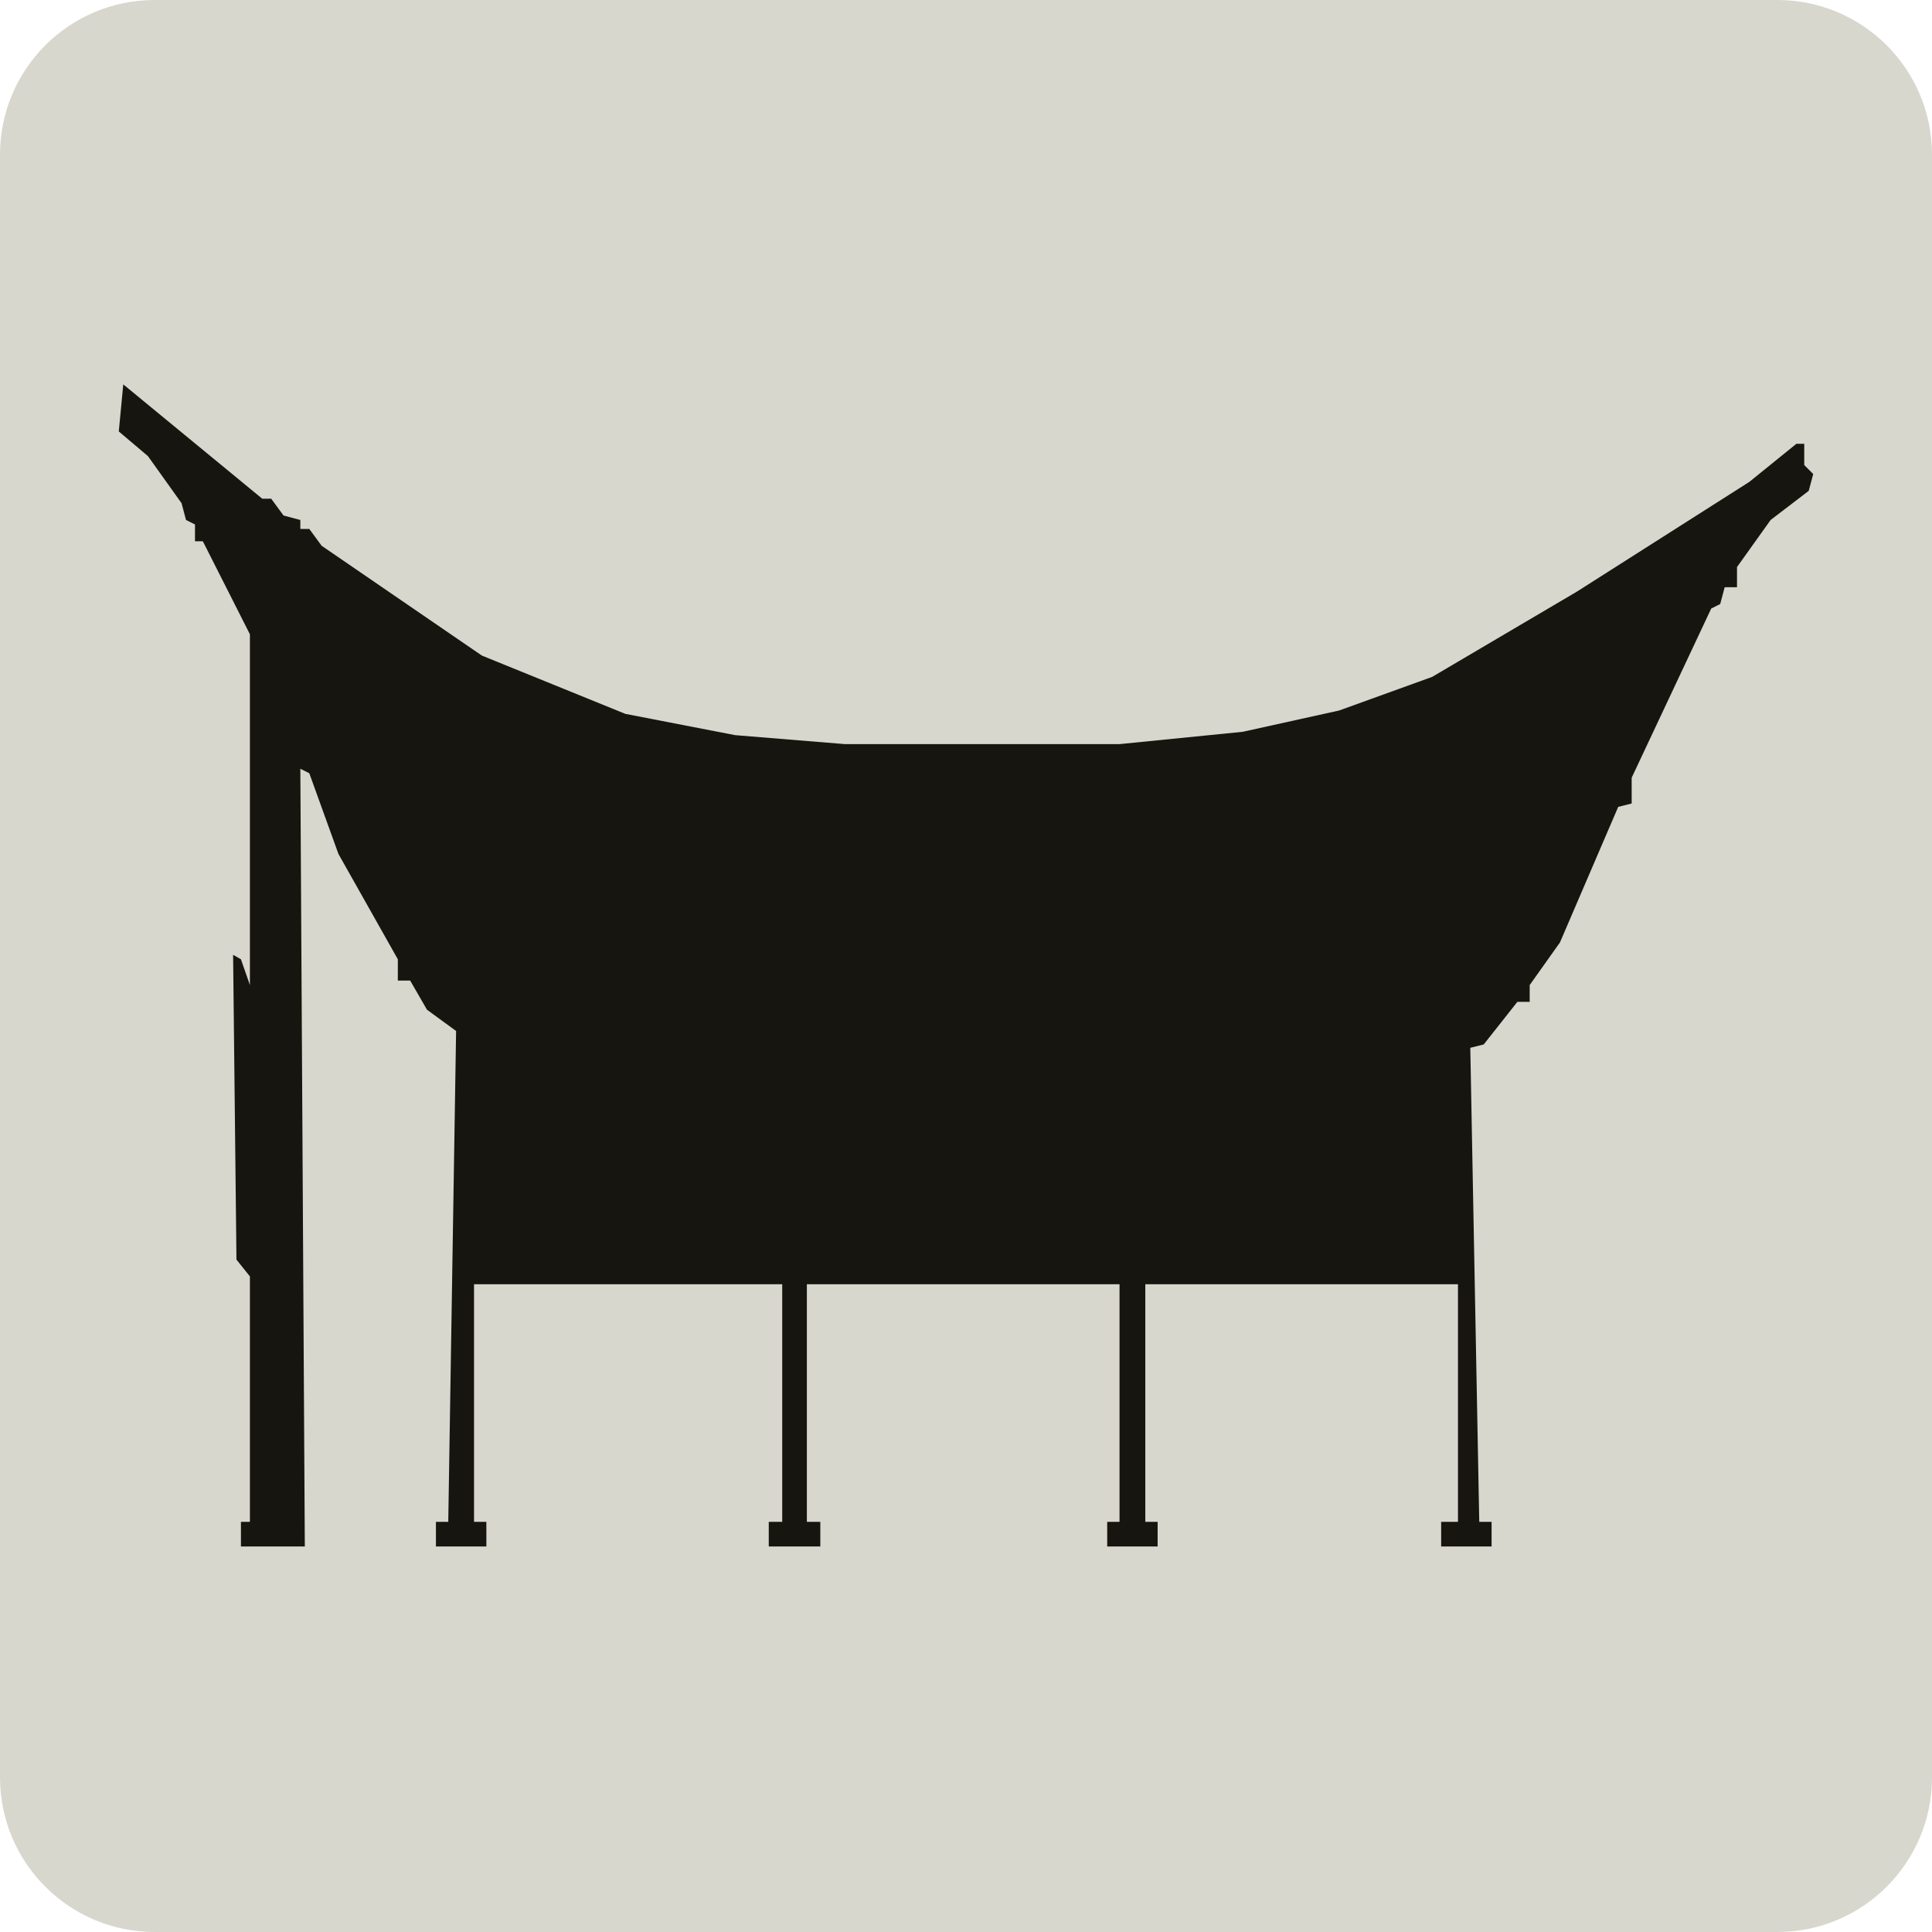
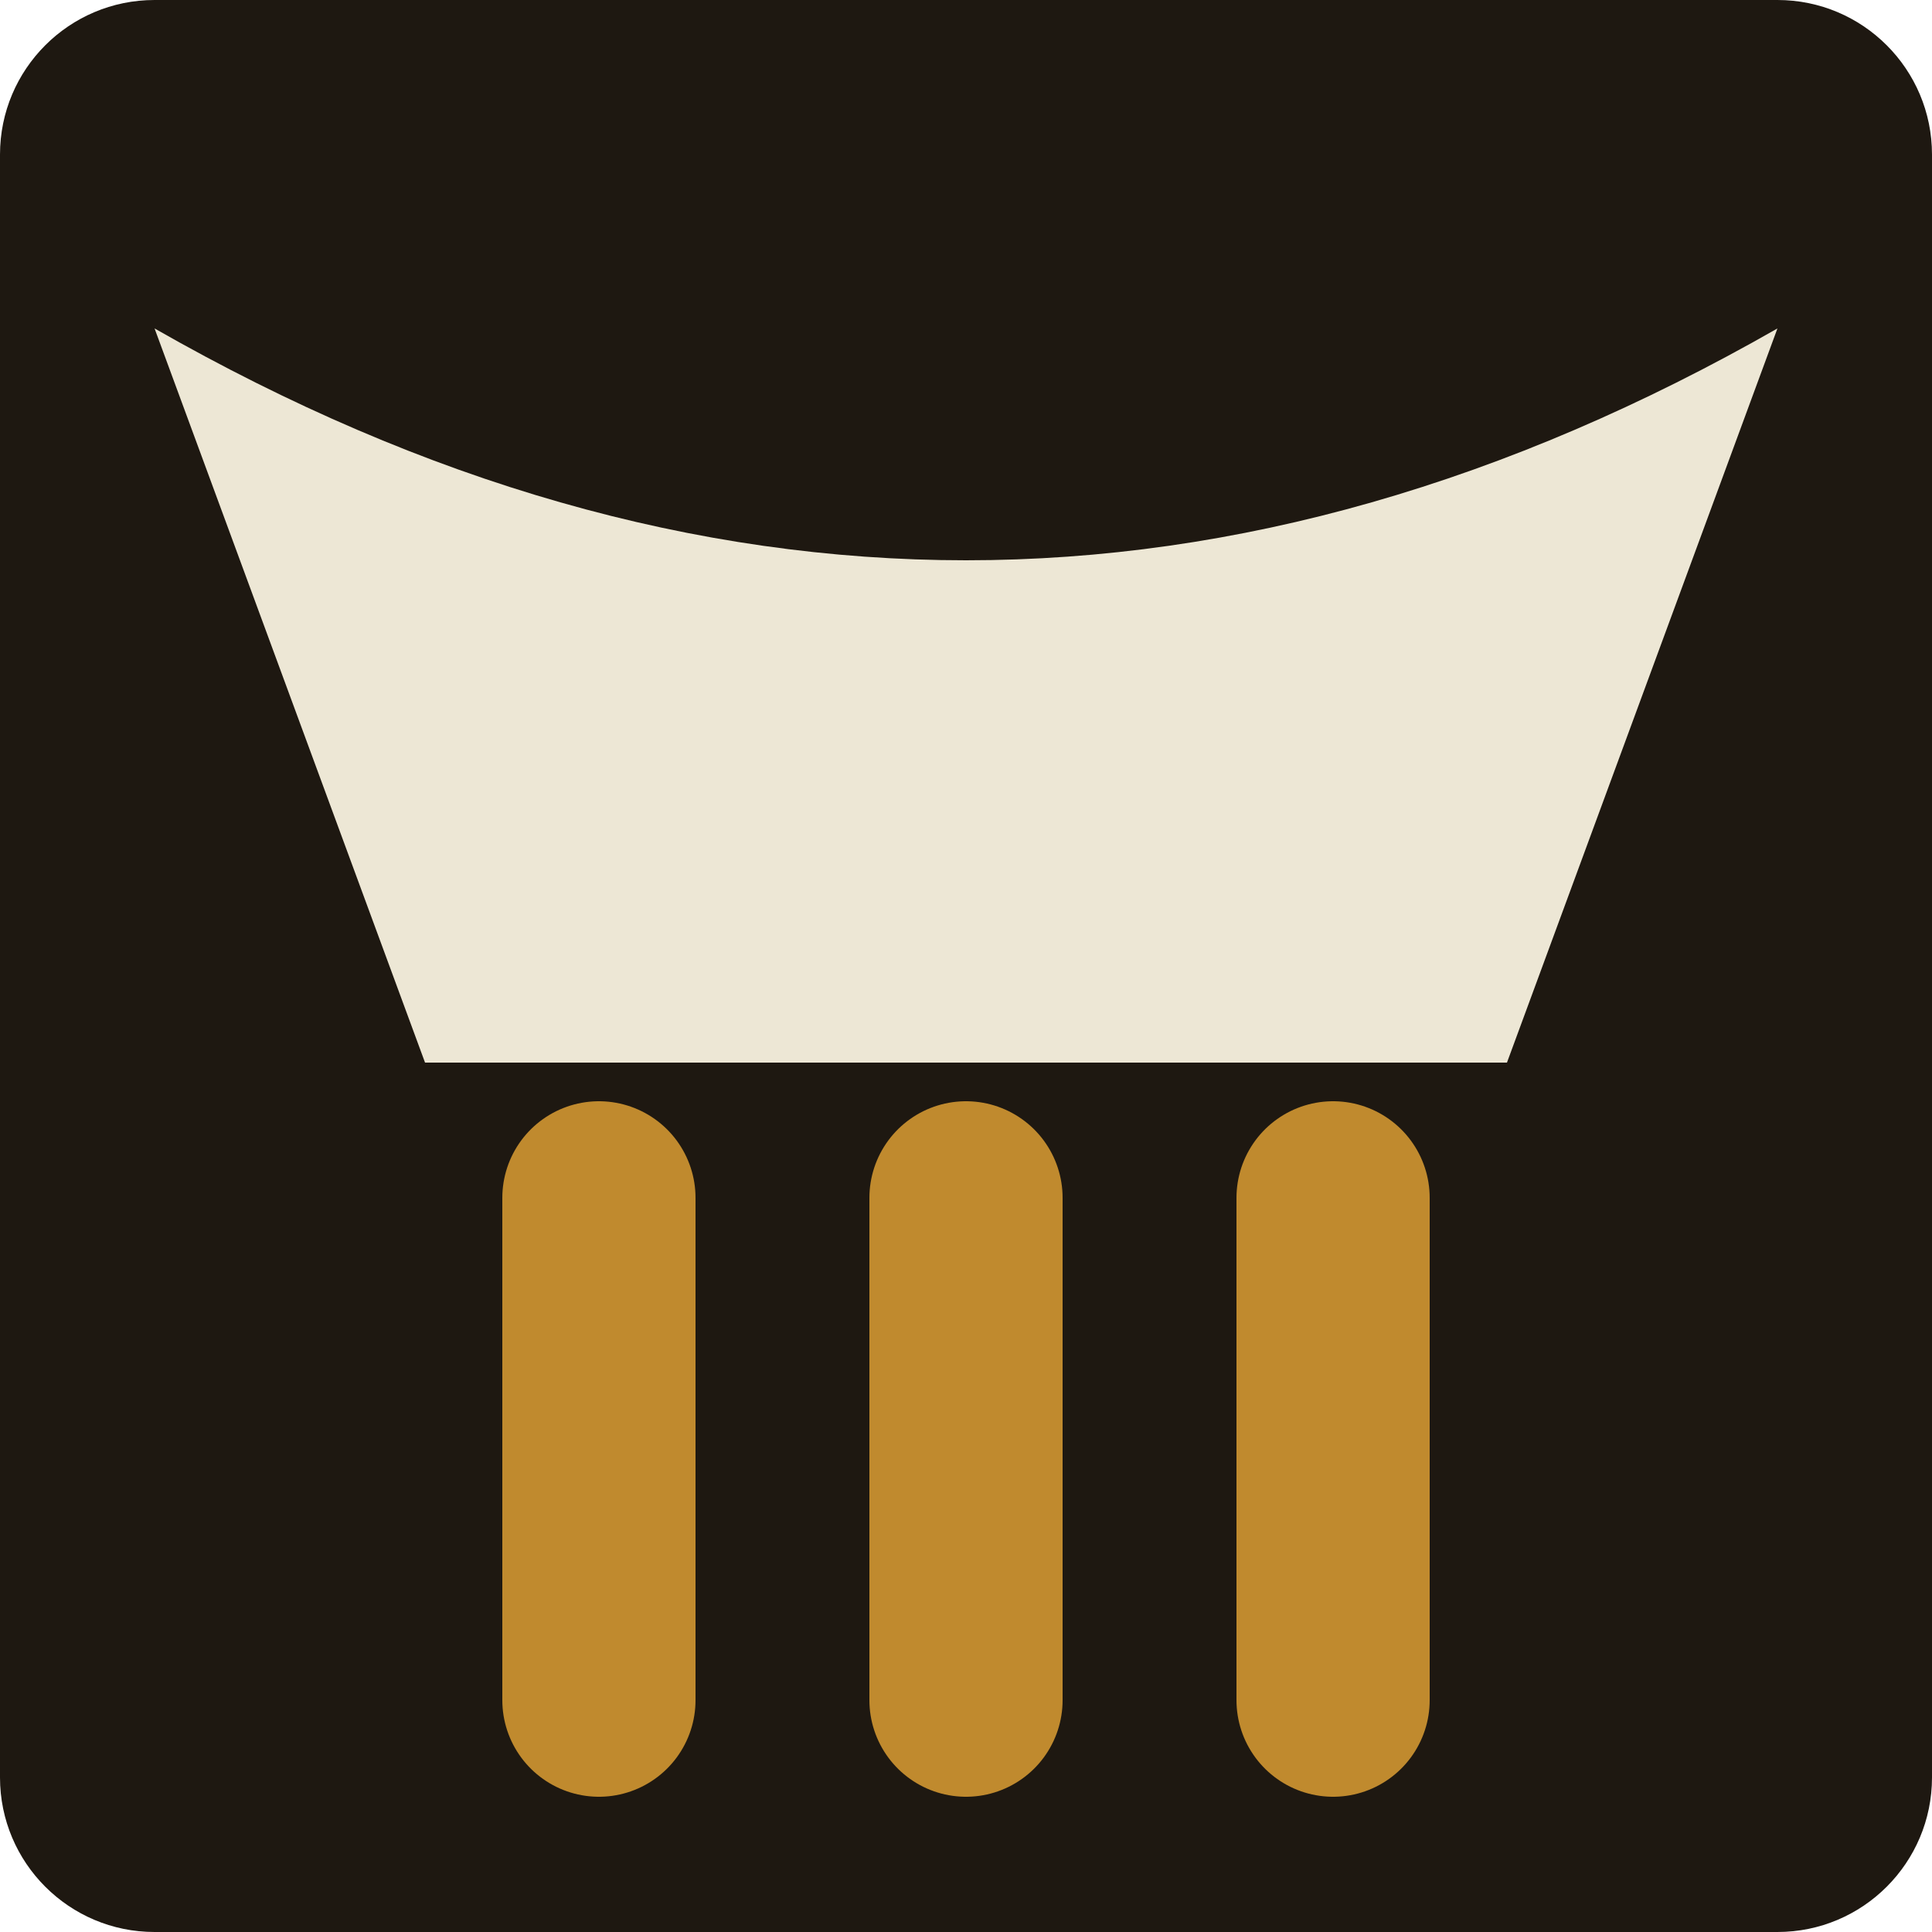
- <svg xmlns="http://www.w3.org/2000/svg" viewBox="0 0 17.24 17.24">
-   <rect width="17.24" height="17.24" rx="1.38" fill="#D8D7CD" />
-   <path d="M2.15 13.8L2.72 13.8L2.68 6.86L2.76 6.9L3.02 7.62L3.55 8.56L3.55 8.75L3.66 8.75L3.81 9.01L4.07 9.2L4 13.58L3.89 13.58L3.89 13.8L4.34 13.8L4.34 13.58L4.23 13.58L4.23 11.46L6.98 11.46L6.98 13.58L6.86 13.58L6.86 13.8L7.32 13.8L7.32 13.58L7.2 13.58L7.2 11.46L9.99 11.46L9.99 13.58L9.88 13.58L9.88 13.8L10.33 13.8L10.33 13.58L10.22 13.58L10.22 11.46L13.01 11.46L13.01 13.58L12.86 13.58L12.86 13.8L13.31 13.8L13.31 13.58L13.2 13.58L13.12 9.35L13.24 9.32L13.54 8.94L13.65 8.94L13.65 8.79L13.92 8.41L14.44 7.2L14.56 7.17L14.56 6.94L15.27 5.43L15.35 5.39L15.39 5.24L15.5 5.24L15.5 5.06L15.8 4.64L16.14 4.38L16.18 4.23L16.1 4.15L16.1 3.96L16.03 3.96L15.61 4.3L14.07 5.28L12.78 6.04L11.95 6.34L11.09 6.53L9.99 6.64L7.54 6.64L6.56 6.56L5.58 6.37L4.3 5.85L2.87 4.87L2.76 4.72L2.68 4.72L2.68 4.64L2.53 4.6L2.42 4.45L2.34 4.45L1.1 3.43L1.06 3.85L1.32 4.07L1.62 4.49L1.66 4.64L1.74 4.68L1.74 4.83L1.81 4.83L2.23 5.66L2.23 8.79L2.15 8.56L2.08 8.52L2.11 11.24L2.23 11.39L2.23 13.58L2.15 13.58Z" fill="#17150F" fill-rule="evenodd" />
+ <svg xmlns="http://www.w3.org/2000/svg" viewBox="0 0 100 100">
+   <rect width="100" height="100" rx="8" fill="#1E1811" />
+   <path d="M8 17 Q50 41 92 17 L78 55 L22 55 Z" fill="#EDE7D5" />
+   <path d="M31 62 L31 88 M50 62 L50 88 M69 62 L69 88" stroke="#C08A2E" stroke-width="10" stroke-linecap="round" />
</svg>
